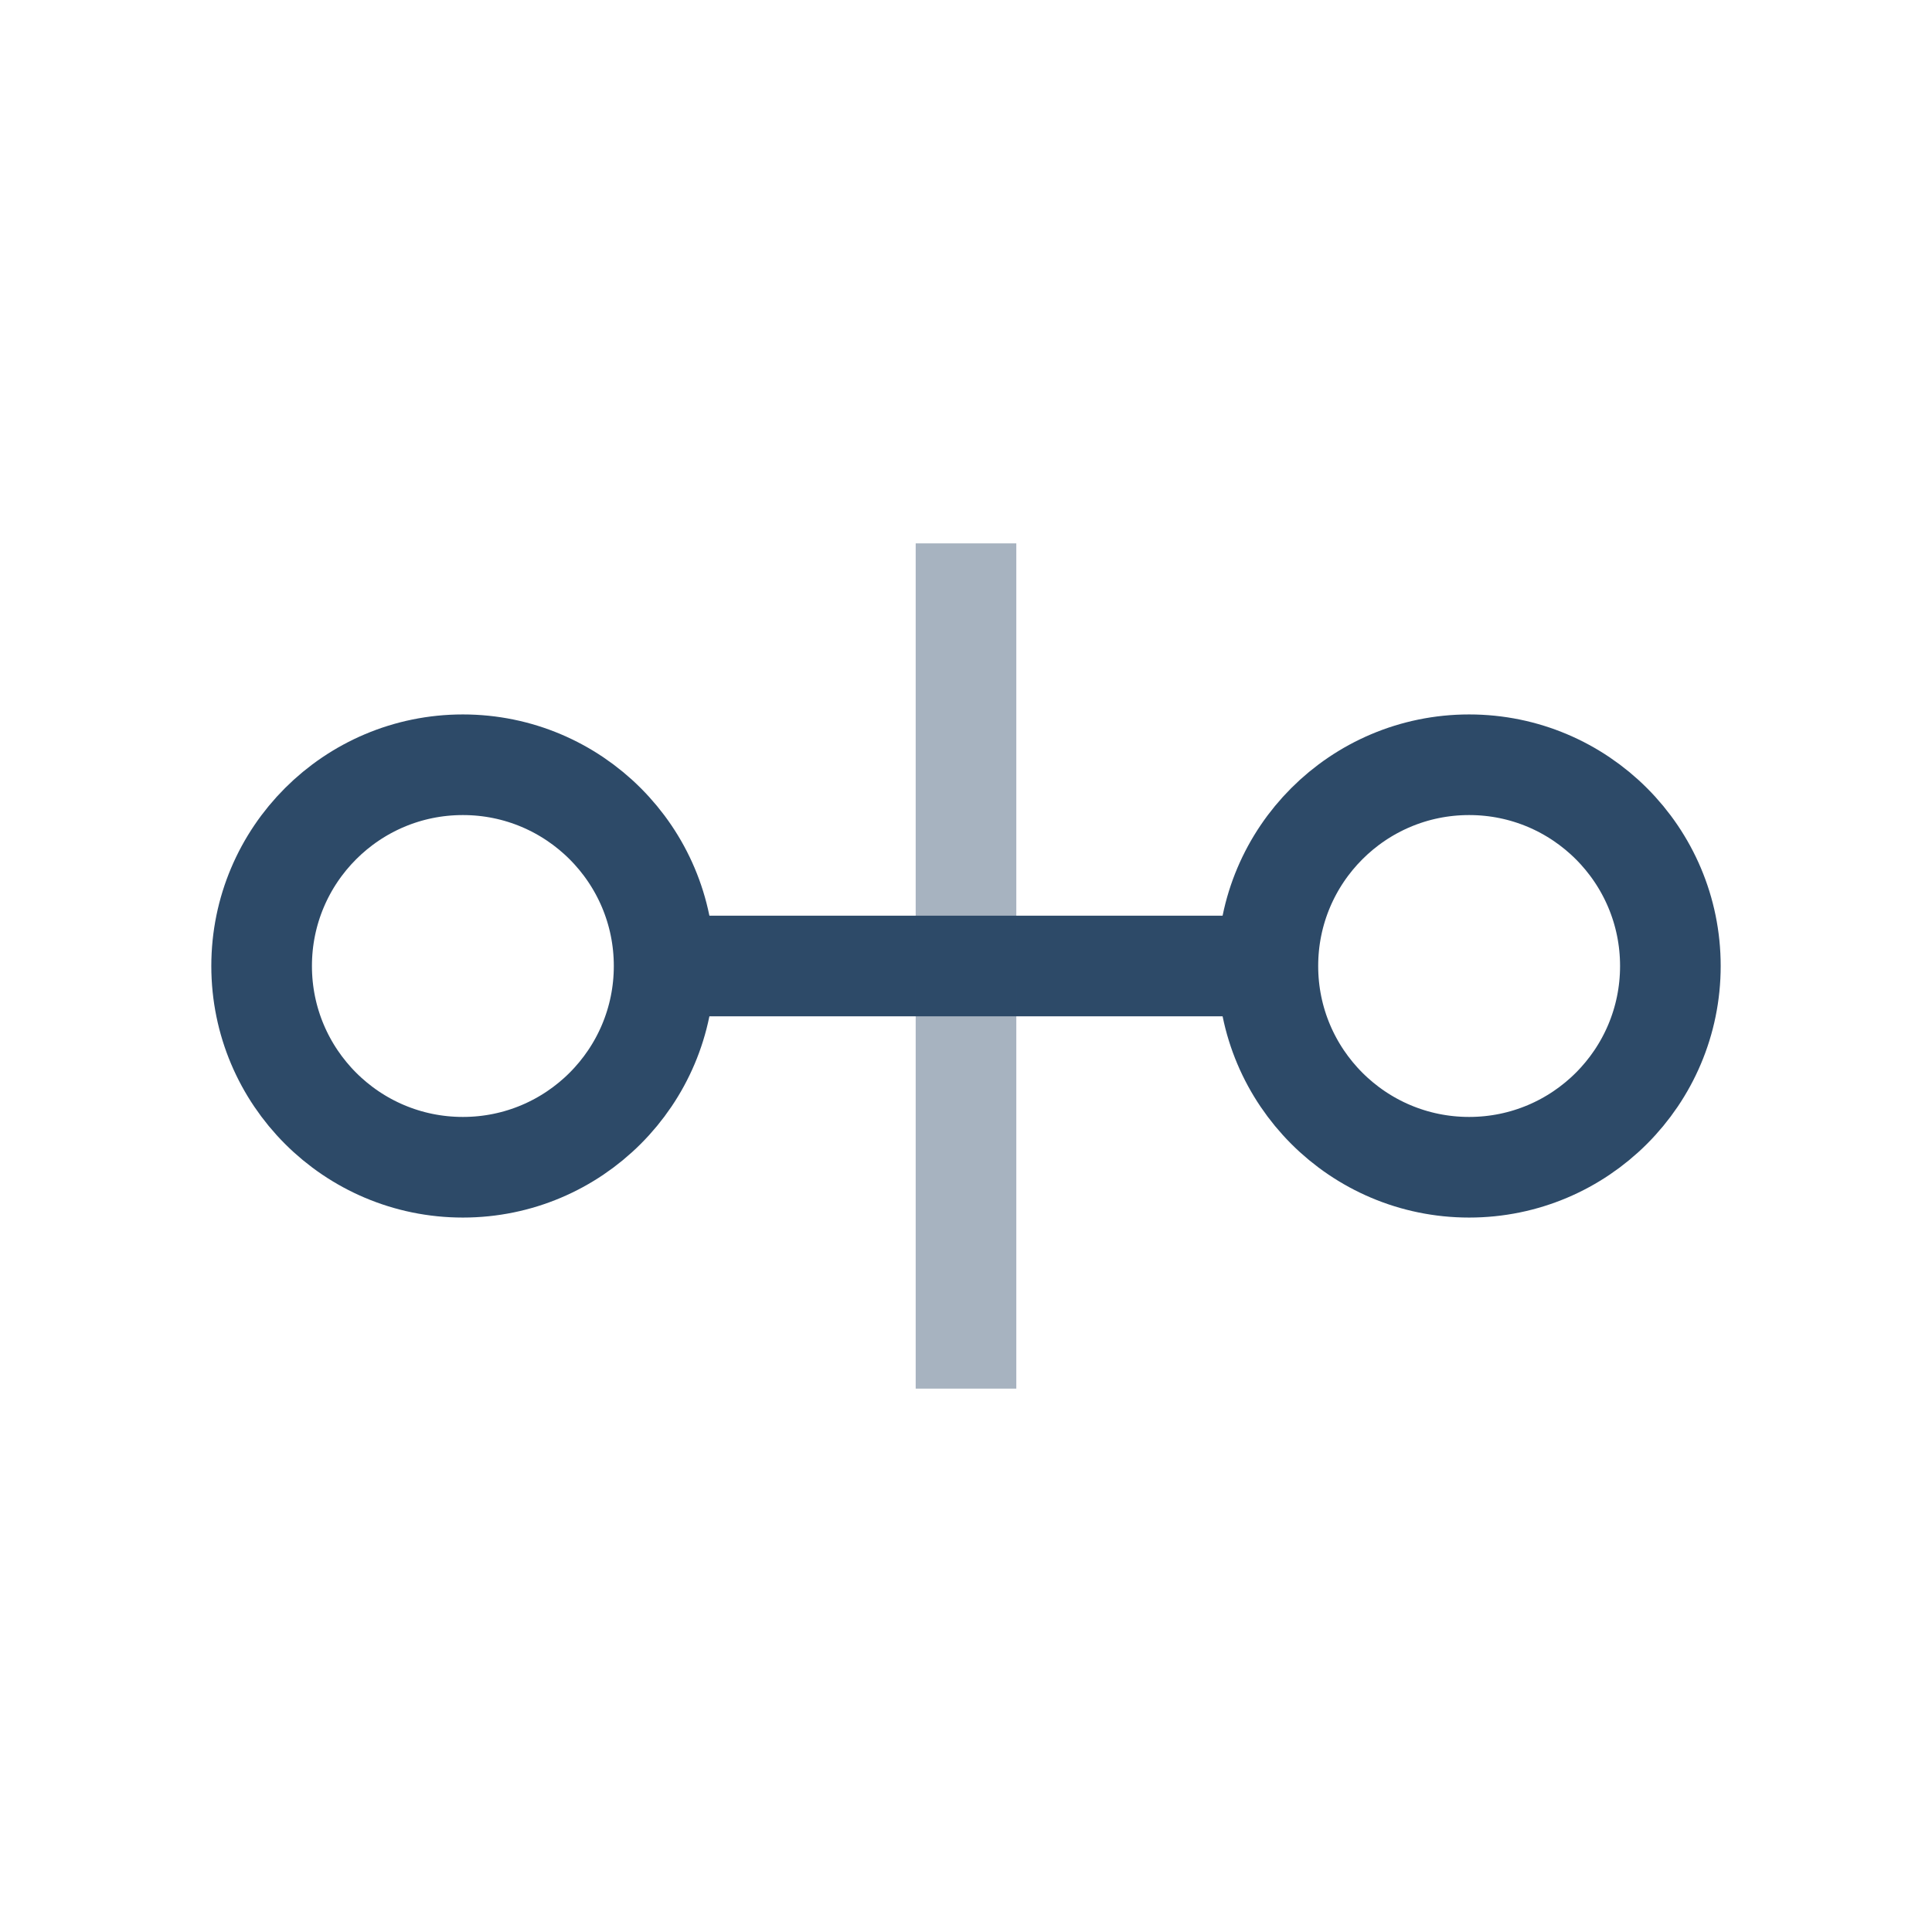
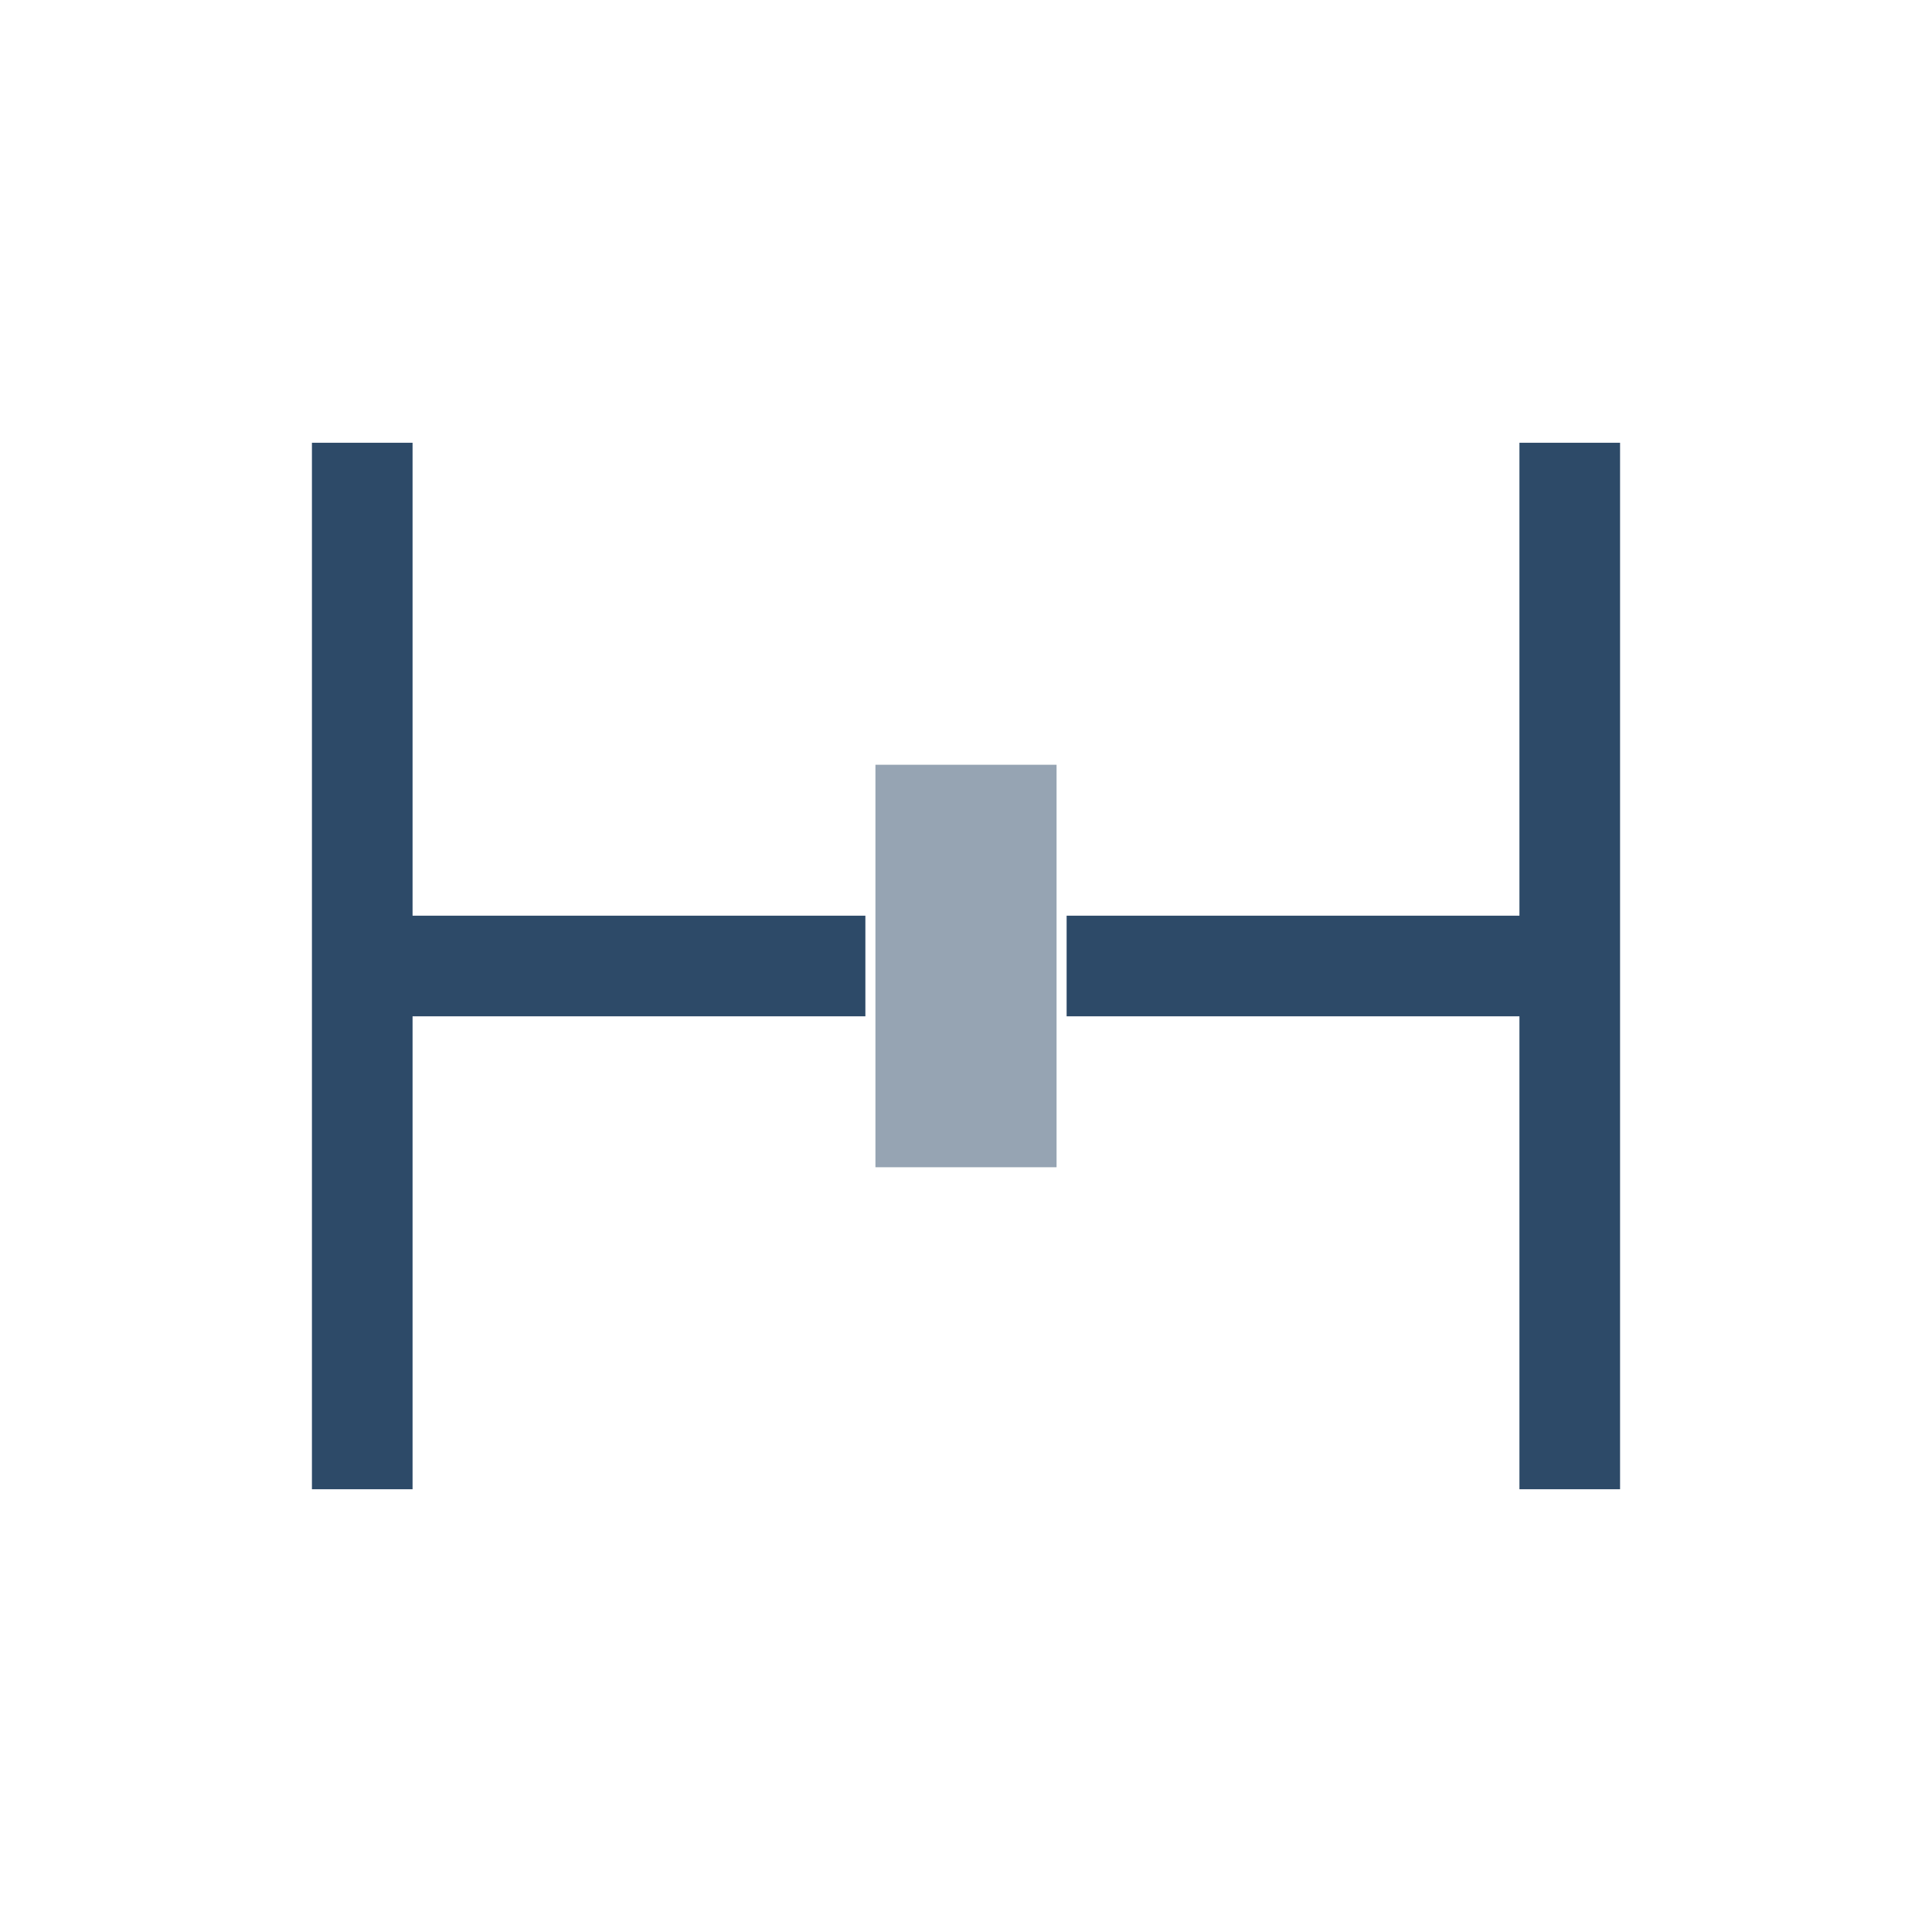
- <svg xmlns="http://www.w3.org/2000/svg" viewBox="0 0 96 96" role="img" aria-labelledby="t" color="#2d4a68">
-   <g fill="none" stroke="currentColor" stroke-width="5">
-     <circle cx="23" cy="48" r="10" />
-     <circle cx="73" cy="48" r="10" />
-     <path d="M33 48h30" />
-     <path d="M48 27v42" opacity=".42" />
+ <svg xmlns="http://www.w3.org/2000/svg" viewBox="0 0 96 96" role="img" aria-labelledby="t">
+   <g fill="none" stroke="#2d4a68" stroke-width="5">
+     <path d="M18 22v52M18 48h25M78 22v52M53 48h25" />
+     <path d="M46 38v20M50 38v20" opacity=".5" />
  </g>
</svg>
